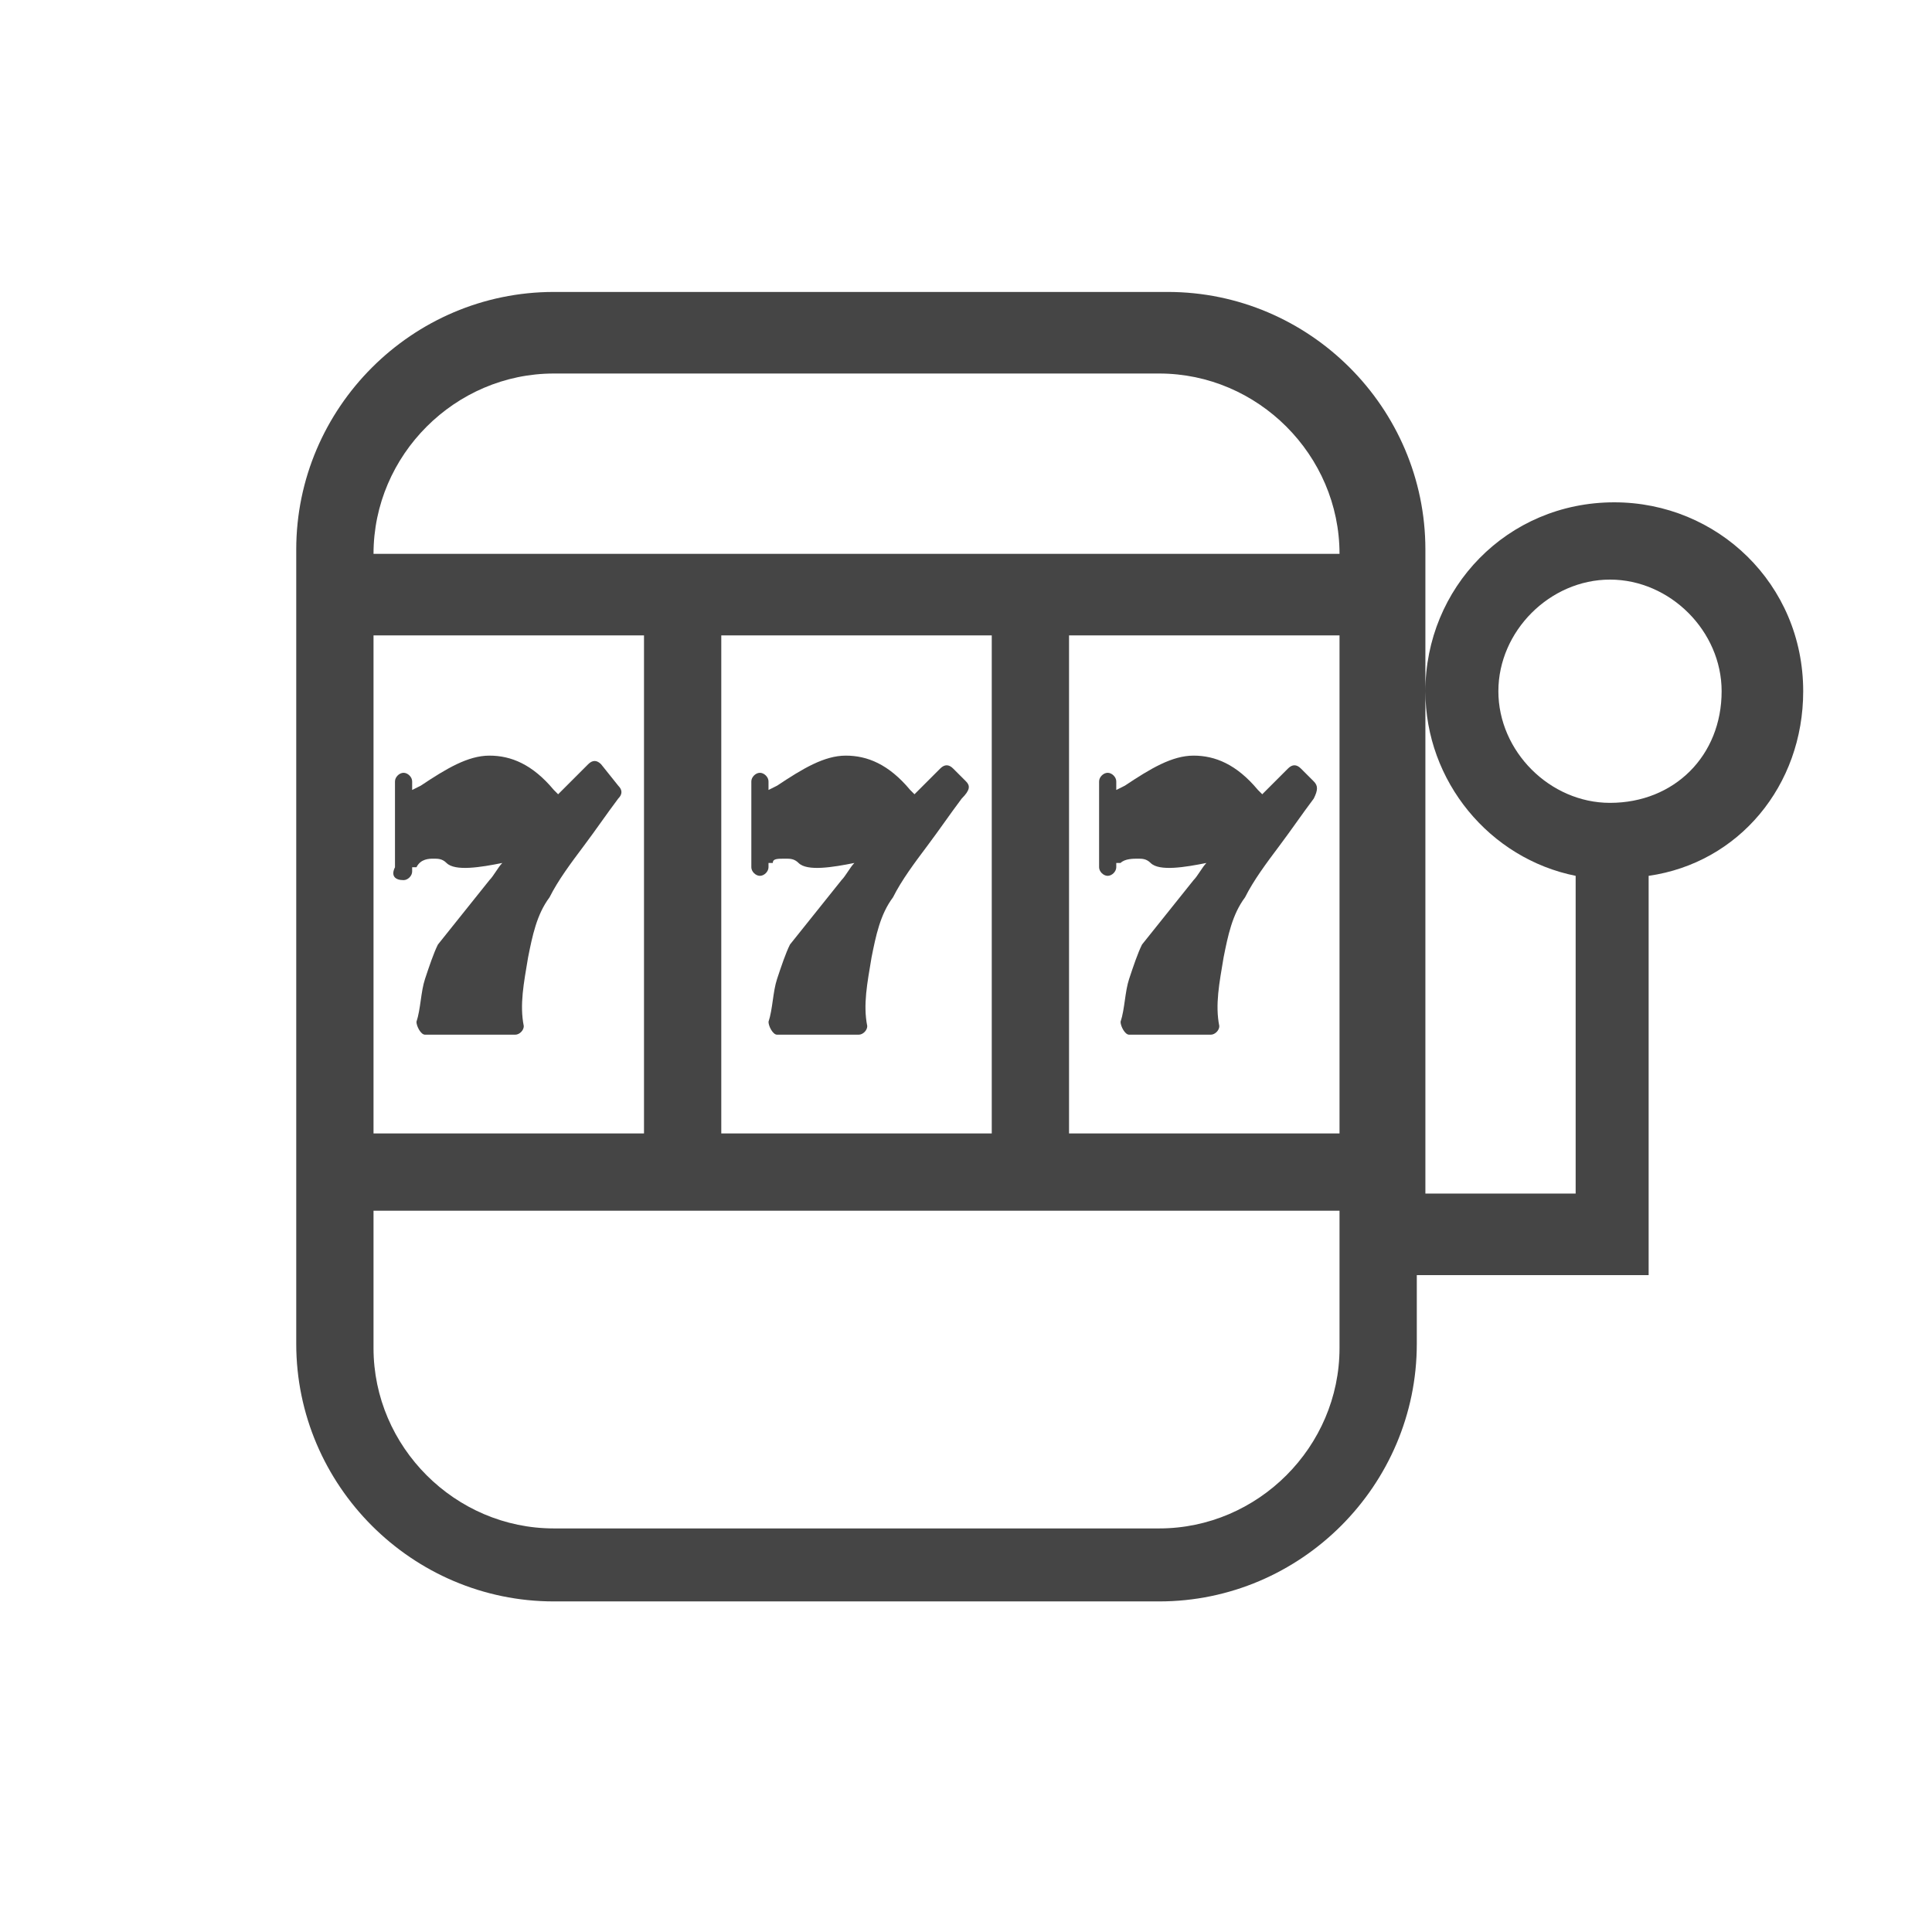
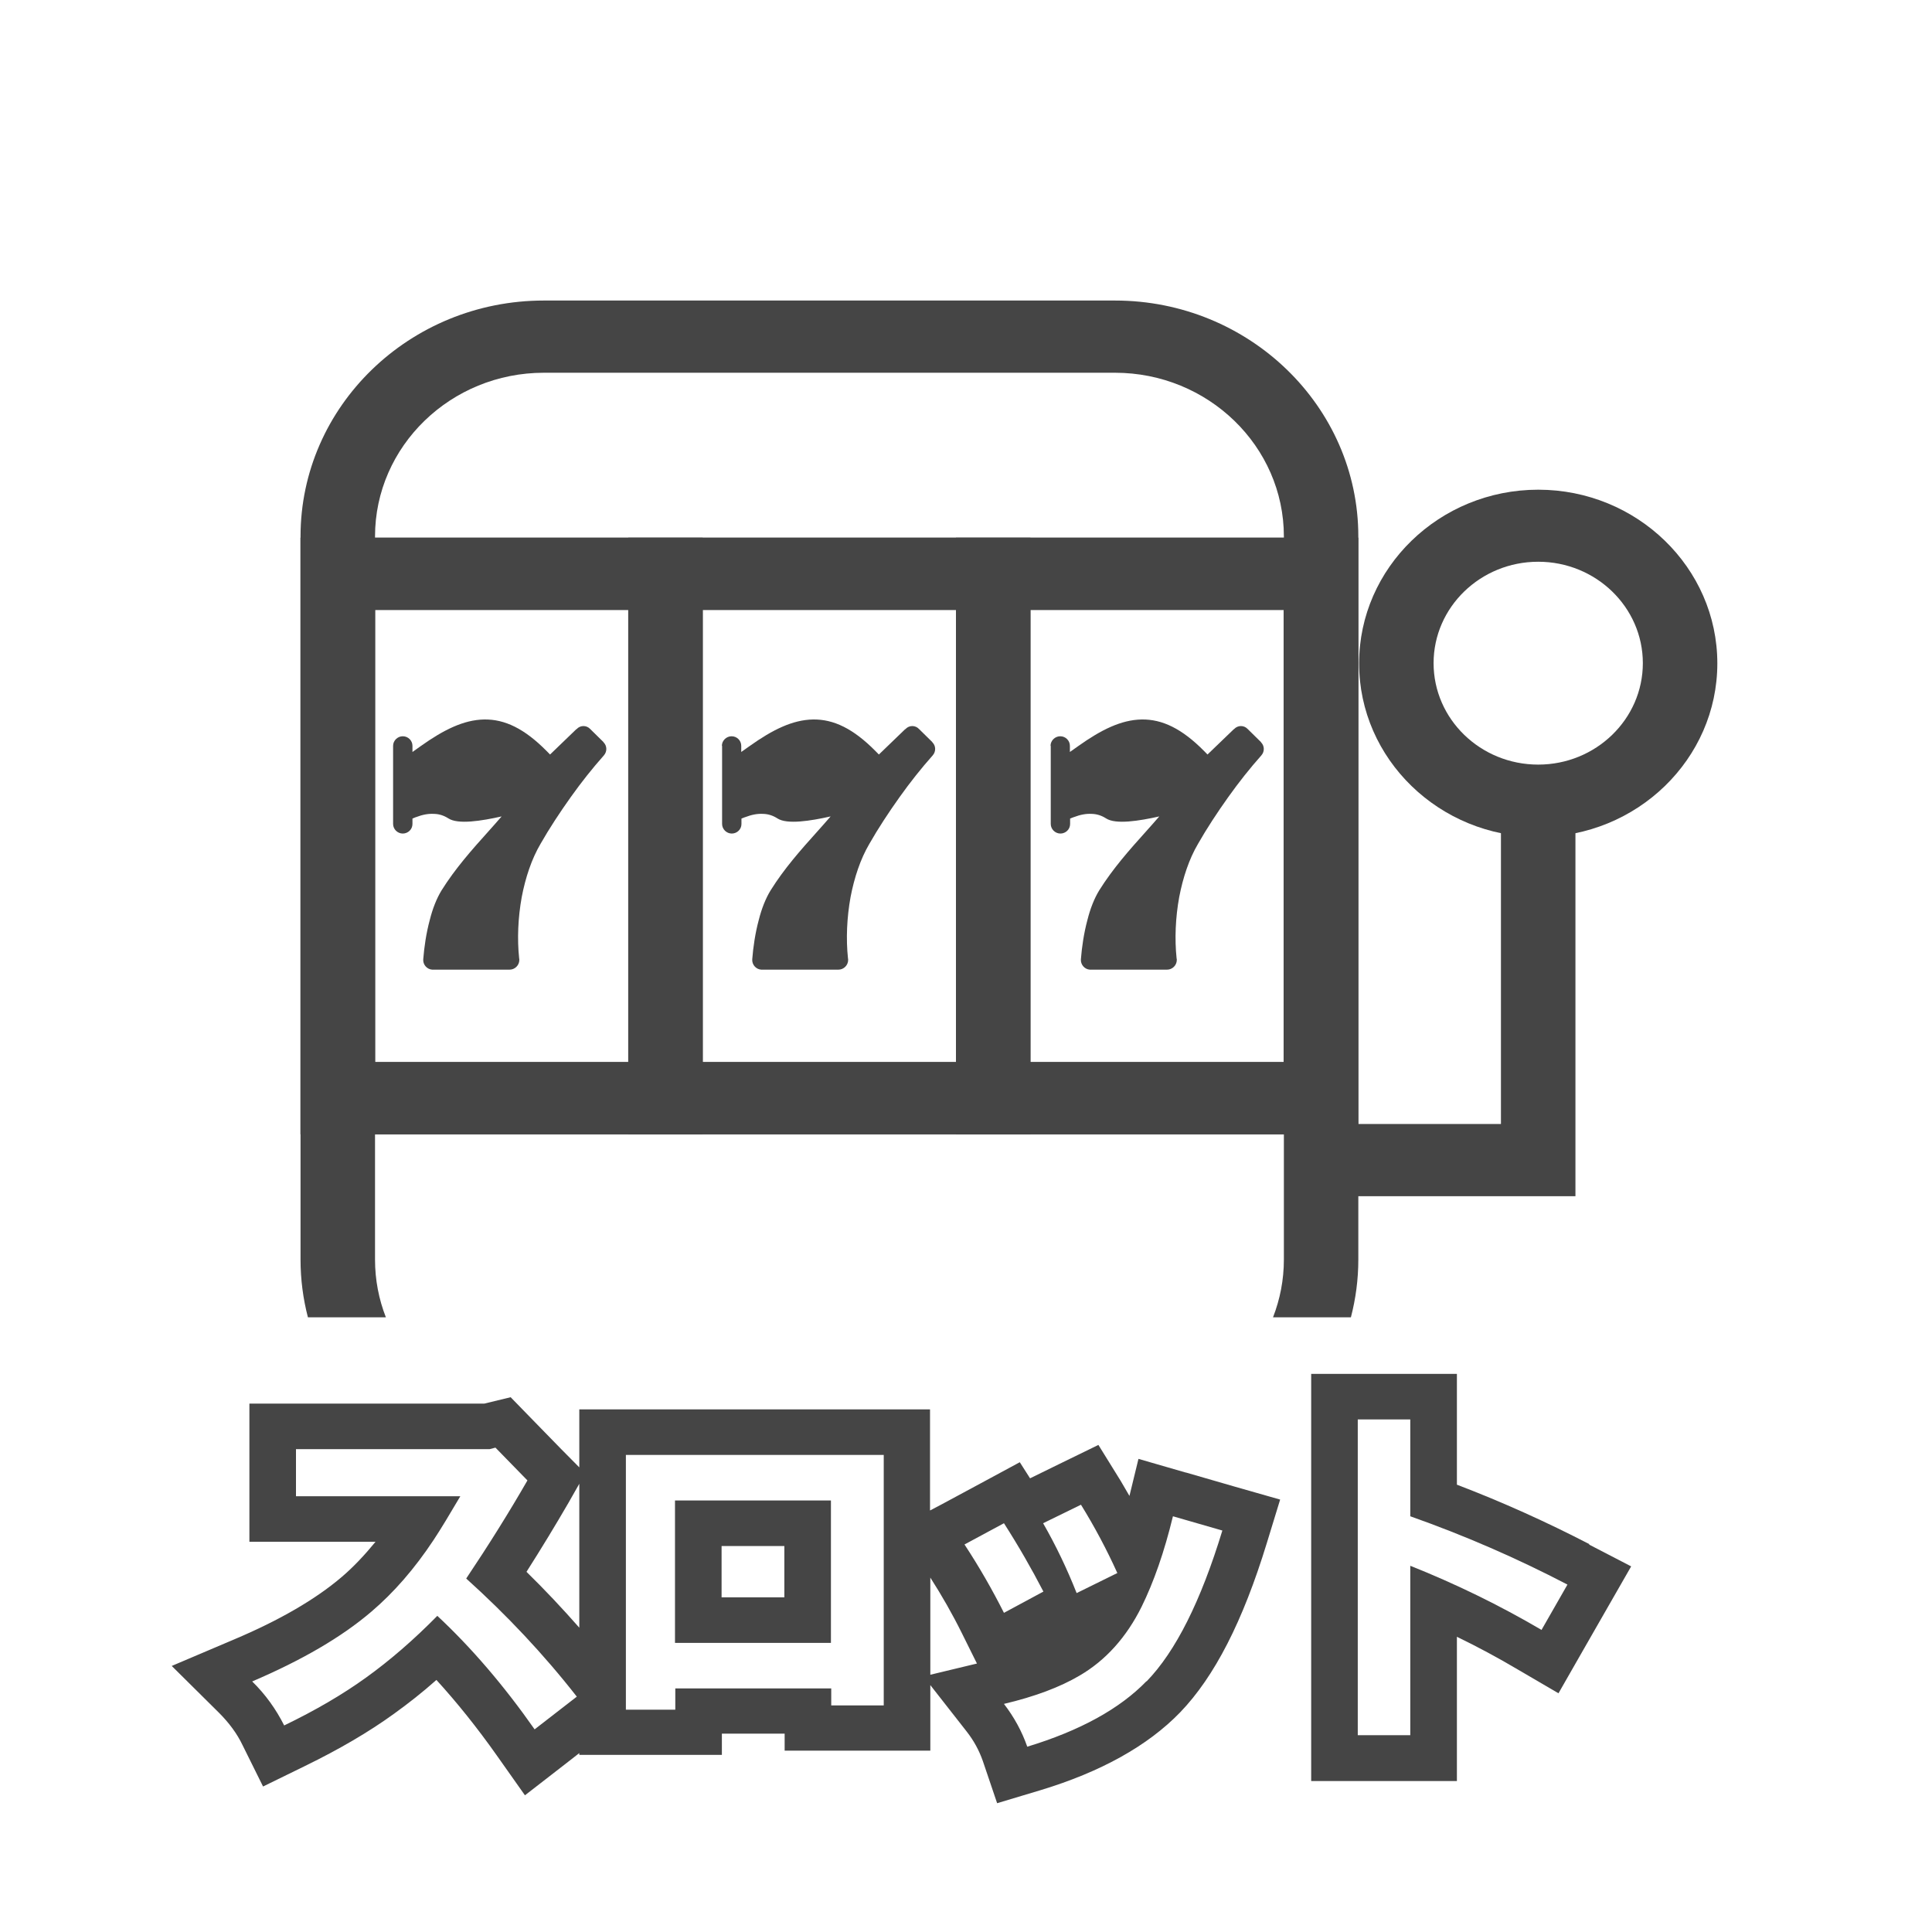
- <svg xmlns="http://www.w3.org/2000/svg" version="1.1" id="圖層_1" x="0px" y="0px" viewBox="0 0 45 45" style="enable-background:new 0 0 45 45;" xml:space="preserve">
-   <style type="text/css">
- 	.st0{fill:#454545;}
- </style>
-   <g>
-     <path class="st0" d="M9.4,20.5c0.1,0,0.2-0.1,0.2-0.2v-0.1l0.1,0l0,0C9.8,20,10,20,10.1,20h0c0.1,0,0.2,0,0.3,0.1   c0.2,0.2,0.8,0.1,1.3,0c-0.1,0.1-0.2,0.3-0.3,0.4c-0.4,0.5-0.8,1-1.2,1.5c-0.1,0.2-0.2,0.5-0.3,0.8c-0.1,0.3-0.1,0.7-0.2,1   c0,0.1,0.1,0.3,0.2,0.3h0H12c0.1,0,0.2-0.1,0.2-0.2c0,0,0,0,0,0c-0.1-0.5,0-1,0.1-1.6c0.1-0.5,0.2-1,0.5-1.4   c0.2-0.4,0.5-0.8,0.8-1.2c0.3-0.4,0.5-0.7,0.8-1.1c0.1-0.1,0.1-0.2,0-0.3v0L14,17.8c-0.1-0.1-0.2-0.1-0.3,0l0,0L13,18.5l-0.1-0.1   c-0.5-0.6-1-0.8-1.5-0.8c-0.5,0-1,0.3-1.6,0.7l-0.2,0.1v-0.2c0-0.1-0.1-0.2-0.2-0.2c-0.1,0-0.2,0.1-0.2,0.2v2   C9.1,20.4,9.2,20.5,9.4,20.5z" />
-     <path class="st0" d="M22.5,18.2l-0.3-0.3c-0.1-0.1-0.2-0.1-0.3,0l0,0l-0.6,0.6l-0.1-0.1c-0.5-0.6-1-0.8-1.5-0.8   c-0.5,0-1,0.3-1.6,0.7l-0.2,0.1v-0.2c0-0.1-0.1-0.2-0.2-0.2c-0.1,0-0.2,0.1-0.2,0.2v2c0,0.1,0.1,0.2,0.2,0.2c0.1,0,0.2-0.1,0.2-0.2   v-0.1l0.1,0l0,0C18,20,18.1,20,18.3,20h0c0.1,0,0.2,0,0.3,0.1c0.2,0.2,0.8,0.1,1.3,0c-0.1,0.1-0.2,0.3-0.3,0.4   c-0.4,0.5-0.8,1-1.2,1.5c-0.1,0.2-0.2,0.5-0.3,0.8c-0.1,0.3-0.1,0.7-0.2,1c0,0.1,0.1,0.3,0.2,0.3h0h1.9c0.1,0,0.2-0.1,0.2-0.2   c0,0,0,0,0,0c-0.1-0.5,0-1,0.1-1.6c0.1-0.5,0.2-1,0.5-1.4c0.2-0.4,0.5-0.8,0.8-1.2c0.3-0.4,0.5-0.7,0.8-1.1   C22.6,18.4,22.6,18.3,22.5,18.2L22.5,18.2z" />
-     <path class="st0" d="M30.6,18.2l-0.3-0.3c-0.1-0.1-0.2-0.1-0.3,0l0,0l-0.6,0.6l-0.1-0.1c-0.5-0.6-1-0.8-1.5-0.8   c-0.5,0-1,0.3-1.6,0.7l-0.2,0.1v-0.2c0-0.1-0.1-0.2-0.2-0.2c-0.1,0-0.2,0.1-0.2,0.2v2c0,0.1,0.1,0.2,0.2,0.2c0.1,0,0.2-0.1,0.2-0.2   v-0.1l0.1,0l0,0c0.1-0.1,0.3-0.1,0.4-0.1h0c0.1,0,0.2,0,0.3,0.1c0.2,0.2,0.8,0.1,1.3,0c-0.1,0.1-0.2,0.3-0.3,0.4   c-0.4,0.5-0.8,1-1.2,1.5c-0.1,0.2-0.2,0.5-0.3,0.8c-0.1,0.3-0.1,0.7-0.2,1c0,0.1,0.1,0.3,0.2,0.3h0h1.9c0.1,0,0.2-0.1,0.2-0.2   c0,0,0,0,0,0c-0.1-0.5,0-1,0.1-1.6c0.1-0.5,0.2-1,0.5-1.4c0.2-0.4,0.5-0.8,0.8-1.2c0.3-0.4,0.5-0.7,0.8-1.1   C30.7,18.4,30.7,18.3,30.6,18.2L30.6,18.2z" />
-     <path class="st0" d="M42,16.1c0-2.5-2-4.4-4.4-4.4c-2.5,0-4.4,2-4.4,4.4c0,2.1,1.5,3.9,3.5,4.3v7.4h-3.5v-15v0c0-3.3-2.7-6-6-6   H12.9c-3.3,0-6,2.7-6,6v0v15.3v3.2c0,3.3,2.7,6,6,6H27c3.3,0,6-2.7,6-6v-1.6h5.4v-9.3C40.5,20.1,42,18.3,42,16.1z M14.9,26.4H8.7   V14.8h6.3V26.4z M16.8,14.8h6.3v11.6h-6.3V14.8z M24.9,14.8h6.3v11.6h-6.3V14.8z M8.7,12.9c0-2.3,1.9-4.2,4.2-4.2H27   c2.3,0,4.2,1.9,4.2,4.2v0h-6.3h-1.8h-6.3h-1.8L8.7,12.9L8.7,12.9z M27,35.6H12.9c-2.3,0-4.2-1.9-4.2-4.2v-3.2h6.3h1.8h6.3h1.8h6.3   v3.2C31.2,33.7,29.3,35.6,27,35.6z M37.5,18.7c-1.4,0-2.6-1.2-2.6-2.6c0-1.4,1.2-2.6,2.6-2.6c1.4,0,2.6,1.2,2.6,2.6   C40.1,17.6,39,18.7,37.5,18.7z" />
-   </g>
+ <svg xmlns="http://www.w3.org/2000/svg" width="45" height="45" viewBox="0 0 45 45" fill="none">
+   <path fill-rule="evenodd" clip-rule="evenodd" d="M31.465 30.683C31.577 30.252 31.638 29.802 31.638 29.337V12.495C31.638 9.464 29.093 7 25.97 7H12.668C9.541 7 7 9.464 7 12.495V29.337C7 29.802 7.06 30.252 7.172 30.683H8.988C8.824 30.264 8.735 29.811 8.735 29.337V12.495C8.735 10.393 10.5 8.682 12.668 8.682H25.97C28.138 8.682 29.904 10.393 29.904 12.495V29.337C29.904 29.811 29.814 30.264 29.651 30.683H31.465Z" fill="#454545" />
+   <path d="M31.634 26.42H7V12.524H31.634V26.42ZM8.735 24.738H29.899V14.206H8.735V24.738Z" fill="#454545" />
+   <path d="M16.368 26.42H7V12.524H16.368V26.42ZM8.735 24.738H14.633V14.206H8.735V24.738Z" fill="#454545" />
+   <path d="M31.634 26.42H22.266V12.524H31.634V26.42ZM24.001 24.738H29.899V14.206H24.001V24.738Z" fill="#454545" />
+   <path d="M24.001 26.42H14.633V12.524H24.001V26.42ZM16.368 24.738H22.266V14.206H16.368V24.738Z" fill="#454545" />
+   <path d="M9.156 17.372C9.156 17.25 9.26 17.149 9.381 17.149C9.507 17.149 9.607 17.25 9.607 17.372V17.515L9.797 17.38C10.339 16.994 10.804 16.767 11.276 16.758C11.758 16.75 12.217 16.973 12.729 17.49L12.812 17.574L13.419 16.989L13.432 16.981C13.518 16.888 13.662 16.888 13.748 16.981L14.056 17.284V17.288C14.139 17.368 14.147 17.502 14.065 17.595C13.8 17.893 13.54 18.221 13.297 18.562C13.037 18.927 12.794 19.297 12.59 19.655C12.382 20.008 12.239 20.441 12.152 20.895C12.066 21.37 12.044 21.87 12.092 22.32C12.096 22.337 12.096 22.346 12.096 22.358C12.096 22.484 11.992 22.585 11.87 22.585H10.084H10.066C9.945 22.577 9.849 22.468 9.858 22.346C9.88 22.06 9.928 21.732 10.01 21.429C10.075 21.168 10.17 20.924 10.287 20.735C10.6 20.235 10.986 19.798 11.376 19.365C11.48 19.251 11.58 19.134 11.684 19.016C11.216 19.121 10.669 19.209 10.444 19.062C10.339 18.995 10.231 18.961 10.118 18.957H10.11C9.971 18.948 9.832 18.978 9.689 19.033L9.676 19.037L9.607 19.066V19.192C9.607 19.319 9.502 19.415 9.381 19.415C9.26 19.415 9.156 19.314 9.156 19.192V17.372Z" fill="#454545" />
+   <path d="M16.814 17.372C16.814 17.25 16.919 17.149 17.04 17.149C17.166 17.149 17.265 17.25 17.265 17.372V17.515L17.456 17.38C17.998 16.994 18.462 16.767 18.935 16.758C19.417 16.75 19.876 16.973 20.388 17.49L20.471 17.574L21.078 16.989L21.091 16.981C21.177 16.888 21.321 16.888 21.407 16.981L21.715 17.284V17.288C21.798 17.368 21.806 17.502 21.724 17.595C21.459 17.893 21.199 18.221 20.956 18.562C20.696 18.927 20.453 19.297 20.249 19.655C20.041 20.008 19.898 20.441 19.811 20.895C19.725 21.37 19.703 21.87 19.751 22.32C19.755 22.337 19.755 22.346 19.755 22.358C19.755 22.484 19.651 22.585 19.529 22.585H17.747H17.73C17.608 22.577 17.513 22.468 17.521 22.346C17.543 22.06 17.591 21.732 17.673 21.429C17.738 21.168 17.834 20.924 17.951 20.735C18.263 20.235 18.649 19.798 19.039 19.365C19.143 19.251 19.243 19.134 19.347 19.016C18.879 19.121 18.332 19.209 18.107 19.062C18.003 18.995 17.894 18.961 17.782 18.957H17.777C17.639 18.948 17.5 18.978 17.357 19.033L17.344 19.037L17.27 19.066V19.192C17.27 19.319 17.166 19.415 17.044 19.415C16.923 19.415 16.819 19.314 16.819 19.192V17.372H16.814Z" fill="#454545" />
+   <path d="M24.469 17.372C24.469 17.25 24.573 17.149 24.695 17.149C24.82 17.149 24.92 17.25 24.92 17.372V17.515L25.111 17.38C25.653 16.994 26.117 16.767 26.59 16.758C27.071 16.75 27.531 16.973 28.043 17.49L28.125 17.574L28.733 16.989L28.745 16.981C28.832 16.888 28.975 16.888 29.062 16.981L29.37 17.284V17.288C29.452 17.368 29.461 17.502 29.379 17.595C29.114 17.893 28.854 18.221 28.611 18.562C28.351 18.927 28.108 19.297 27.904 19.655C27.696 20.008 27.553 20.441 27.466 20.895C27.379 21.37 27.358 21.87 27.405 22.32C27.41 22.337 27.41 22.346 27.41 22.358C27.41 22.484 27.306 22.585 27.184 22.585H25.402H25.384C25.263 22.577 25.168 22.468 25.176 22.346C25.198 22.06 25.246 21.732 25.328 21.429C25.393 21.168 25.488 20.924 25.605 20.735C25.918 20.235 26.304 19.798 26.694 19.365C26.798 19.251 26.898 19.134 27.002 19.016C26.534 19.121 25.987 19.209 25.762 19.062C25.658 18.995 25.549 18.961 25.436 18.957H25.432C25.293 18.948 25.154 18.978 25.011 19.033L24.998 19.037L24.925 19.066V19.192C24.925 19.319 24.82 19.415 24.699 19.415C24.578 19.415 24.474 19.314 24.474 19.192V17.372H24.469Z" fill="#454545" />
+   <path d="M36.695 27.862H30.767V26.18H34.96V18.839H36.695V27.862Z" fill="#454545" />
+   <path d="M35.828 19.495C33.525 19.495 31.656 17.679 31.656 15.451C31.656 13.222 33.529 11.406 35.828 11.406C38.127 11.406 40 13.222 40 15.451C40 17.679 38.131 19.495 35.828 19.495ZM35.828 13.084C34.483 13.084 33.391 14.143 33.391 15.446C33.391 16.75 34.483 17.809 35.828 17.809C37.172 17.809 38.265 16.75 38.265 15.446C38.265 14.143 37.172 13.084 35.828 13.084Z" fill="#454545" />
+   <path d="M19.354 34.949H15.722V38.266H19.354V34.949ZM18.269 37.205H16.807V36.01H18.269V37.205Z" fill="#454545" />
+   <path d="M27.617 34.298L26.517 33.98L26.307 34.843C26.242 34.73 26.17 34.609 26.105 34.496L25.584 33.655L24.686 34.093L23.992 34.433L23.753 34.058L22.849 34.546L21.93 35.041L21.662 35.182V32.827H13.493V34.178L13.073 33.754L12.328 32.99L11.894 32.544L11.279 32.693H5.809V35.911H8.747C8.486 36.229 8.226 36.505 7.951 36.738C7.343 37.255 6.504 37.742 5.447 38.188L4 38.803L5.107 39.9C5.331 40.126 5.519 40.373 5.65 40.649L6.127 41.611L7.111 41.13C7.893 40.748 8.587 40.345 9.181 39.914C9.506 39.68 9.839 39.419 10.165 39.129C10.642 39.652 11.113 40.239 11.568 40.883L12.227 41.816L13.139 41.109L13.493 40.833V40.875H16.814V40.38H18.276V40.776H21.669V39.249L22.516 40.331C22.682 40.543 22.805 40.769 22.892 41.017L23.225 42L24.238 41.696C25.642 41.271 26.734 40.663 27.487 39.885C28.29 39.051 28.948 37.764 29.505 35.946L29.817 34.928L28.775 34.631L27.624 34.298H27.617ZM12.458 40.288C11.735 39.256 10.975 38.372 10.186 37.636C9.629 38.202 9.079 38.676 8.529 39.072C7.98 39.468 7.35 39.836 6.619 40.189C6.431 39.815 6.185 39.468 5.874 39.164C7.032 38.669 7.958 38.131 8.652 37.537C9.166 37.099 9.651 36.547 10.1 35.868C10.273 35.607 10.476 35.267 10.722 34.85H6.894V33.754H11.402L11.54 33.718L12.285 34.482C11.858 35.225 11.38 35.989 10.859 36.767C11.8 37.615 12.661 38.528 13.435 39.518L12.451 40.281L12.458 40.288ZM12.263 36.611C12.61 36.066 12.936 35.529 13.24 35.005L13.493 34.56V37.912C13.102 37.467 12.69 37.028 12.263 36.611ZM20.584 39.723H19.361V39.327H15.729V39.822H14.578V33.888H20.584V39.723ZM25.178 35.048C25.497 35.564 25.779 36.095 26.025 36.639L25.077 37.106C24.853 36.54 24.593 35.996 24.296 35.479L25.178 35.048ZM21.669 39.008V36.745C21.937 37.163 22.183 37.594 22.4 38.032L22.755 38.747L21.669 39.008ZM22.465 35.974L23.384 35.479C23.724 36.01 24.028 36.54 24.303 37.071L23.384 37.566C23.109 37.021 22.805 36.491 22.465 35.974ZM26.705 39.157C26.083 39.8 25.157 40.31 23.927 40.684C23.804 40.331 23.623 39.998 23.384 39.687C24.1 39.518 24.686 39.298 25.142 39.03C25.75 38.676 26.235 38.139 26.59 37.424C26.872 36.851 27.118 36.151 27.32 35.317L28.471 35.649C27.971 37.29 27.385 38.464 26.705 39.164V39.157Z" fill="#454545" />
+   <path d="M37.023 35.968C36.025 35.451 34.99 34.984 33.934 34.581V32H30.54V41.484H33.934V38.124C34.418 38.358 34.889 38.612 35.344 38.881L36.3 39.44L36.842 38.492L37.45 37.431L37.993 36.484L37.009 35.974L37.023 35.968ZM35.902 37.962C34.925 37.389 33.912 36.894 32.848 36.47V40.416H31.625V33.061H32.848V35.317C34.107 35.762 35.33 36.293 36.509 36.908L35.902 37.969V37.962Z" fill="#454545" />
</svg>
